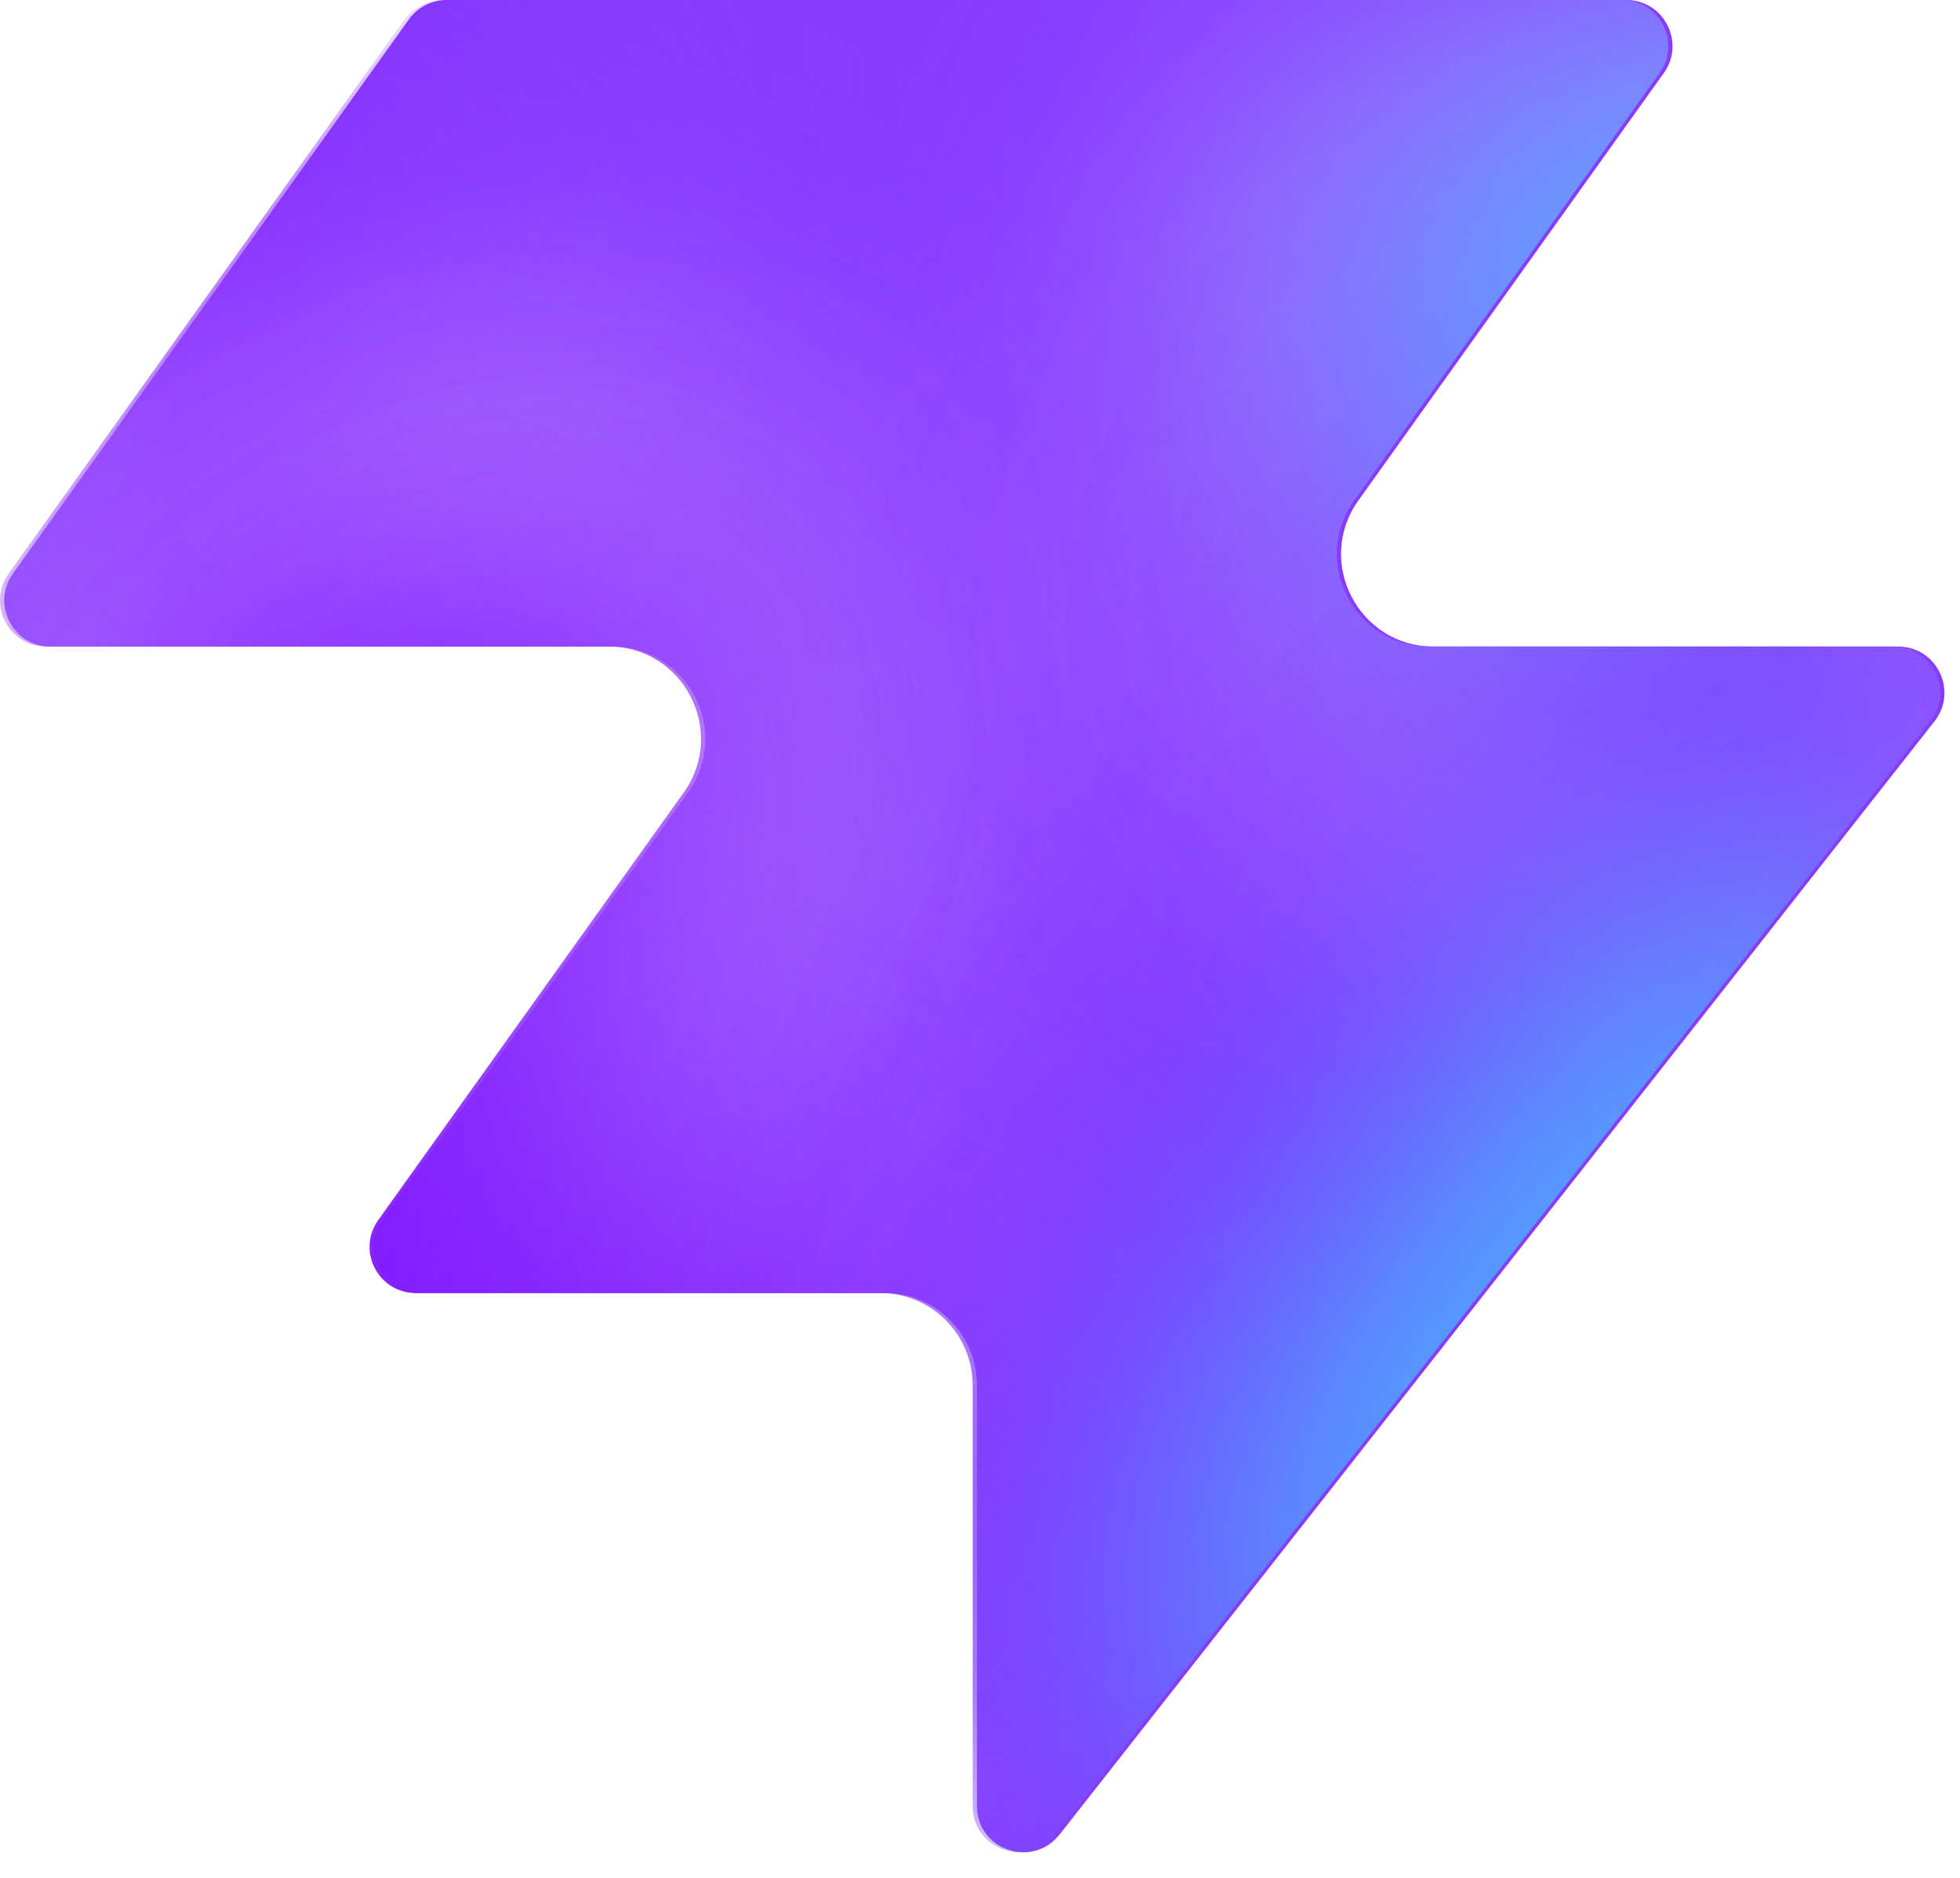
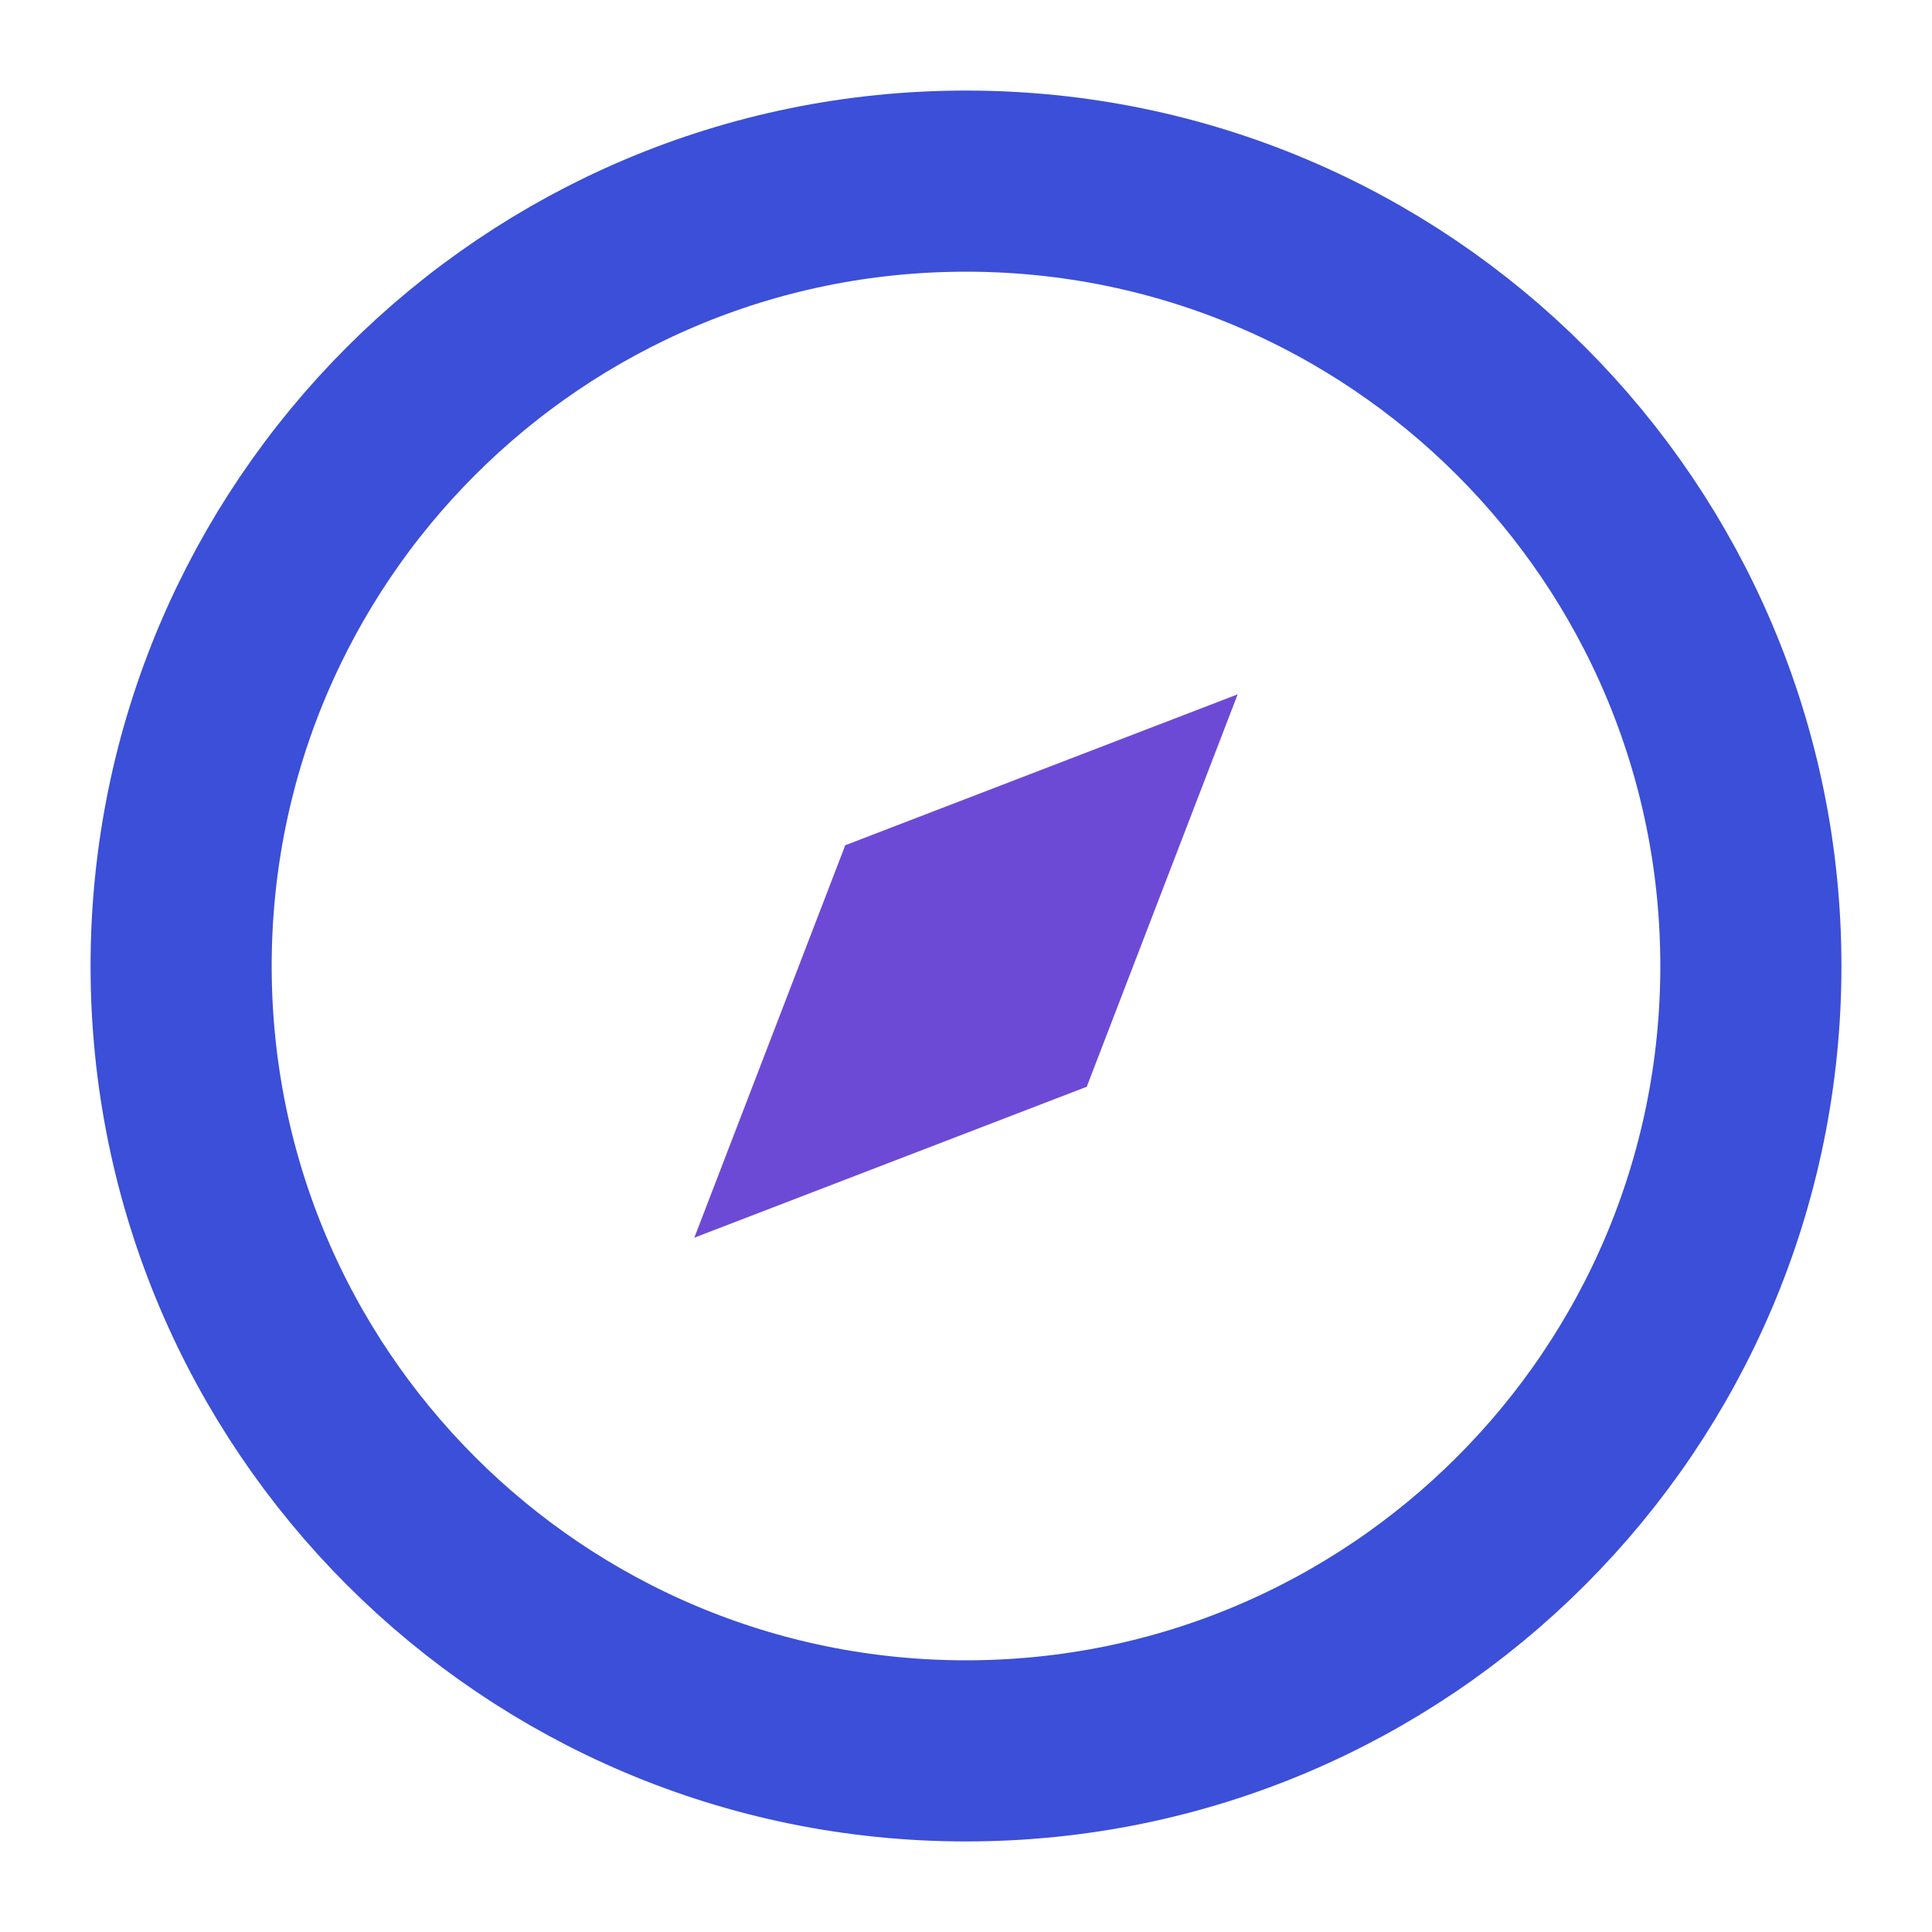
- <svg xmlns="http://www.w3.org/2000/svg" width="48" height="46" fill="none" viewBox="0 0 48 46">
-   <path fill="#863bff" d="M25.946 44.938c-.664.845-2.021.375-2.021-.698V33.937a2.26 2.26 0 0 0-2.262-2.262H10.287c-.92 0-1.456-1.04-.92-1.788l7.48-10.471c1.07-1.497 0-3.578-1.842-3.578H1.237c-.92 0-1.456-1.04-.92-1.788L10.013.474c.214-.297.556-.474.92-.474h28.894c.92 0 1.456 1.04.92 1.788l-7.48 10.471c-1.07 1.498 0 3.579 1.842 3.579h11.377c.943 0 1.473 1.088.89 1.83L25.947 44.94z" style="fill:#863bff;fill:color(display-p3 .525 .23 1);fill-opacity:1" />
-   <mask id="a" width="48" height="46" x="0" y="0" maskUnits="userSpaceOnUse" style="mask-type:alpha">
-     <path fill="#000" d="M25.842 44.938c-.664.844-2.021.375-2.021-.698V33.937a2.26 2.26 0 0 0-2.262-2.262H10.183c-.92 0-1.456-1.04-.92-1.788l7.48-10.471c1.07-1.498 0-3.579-1.842-3.579H1.133c-.92 0-1.456-1.04-.92-1.787L9.91.473c.214-.297.556-.474.92-.474h28.894c.92 0 1.456 1.04.92 1.788l-7.48 10.471c-1.07 1.498 0 3.578 1.842 3.578h11.377c.943 0 1.473 1.088.89 1.832L25.843 44.94z" style="fill:#000;fill-opacity:1" />
-   </mask>
-   <g mask="url(#a)">
-     <g filter="url(#b)">
-       <ellipse cx="5.508" cy="14.704" fill="#ede6ff" rx="5.508" ry="14.704" style="fill:#ede6ff;fill:color(display-p3 .927 .903 1);fill-opacity:1" transform="matrix(.00324 1 1 -.00324 -4.47 31.516)" />
-     </g>
-     <g filter="url(#c)">
-       <ellipse cx="10.399" cy="29.851" fill="#ede6ff" rx="10.399" ry="29.851" style="fill:#ede6ff;fill:color(display-p3 .927 .903 1);fill-opacity:1" transform="matrix(.00324 1 1 -.00324 -39.328 7.883)" />
-     </g>
-     <g filter="url(#d)">
-       <ellipse cx="5.508" cy="30.487" fill="#7e14ff" rx="5.508" ry="30.487" style="fill:#7e14ff;fill:color(display-p3 .492 .077 1);fill-opacity:1" transform="rotate(89.814 -25.913 -14.639)scale(1 -1)" />
-     </g>
-     <g filter="url(#e)">
-       <ellipse cx="5.508" cy="30.599" fill="#7e14ff" rx="5.508" ry="30.599" style="fill:#7e14ff;fill:color(display-p3 .492 .077 1);fill-opacity:1" transform="rotate(89.814 -32.644 -3.334)scale(1 -1)" />
-     </g>
-     <g filter="url(#f)">
-       <ellipse cx="5.508" cy="30.599" fill="#7e14ff" rx="5.508" ry="30.599" style="fill:#7e14ff;fill:color(display-p3 .492 .077 1);fill-opacity:1" transform="matrix(.00324 1 1 -.00324 -34.34 30.47)" />
-     </g>
-     <g filter="url(#g)">
-       <ellipse cx="14.072" cy="22.078" fill="#ede6ff" rx="14.072" ry="22.078" style="fill:#ede6ff;fill:color(display-p3 .927 .903 1);fill-opacity:1" transform="rotate(93.35 24.506 48.493)scale(-1 1)" />
-     </g>
-     <g filter="url(#h)">
-       <ellipse cx="3.47" cy="21.501" fill="#7e14ff" rx="3.47" ry="21.501" style="fill:#7e14ff;fill:color(display-p3 .492 .077 1);fill-opacity:1" transform="rotate(89.009 28.708 47.59)scale(-1 1)" />
-     </g>
-     <g filter="url(#i)">
-       <ellipse cx="3.47" cy="21.501" fill="#7e14ff" rx="3.47" ry="21.501" style="fill:#7e14ff;fill:color(display-p3 .492 .077 1);fill-opacity:1" transform="rotate(89.009 28.708 47.59)scale(-1 1)" />
-     </g>
-     <g filter="url(#j)">
-       <ellipse cx=".387" cy="8.972" fill="#7e14ff" rx="4.407" ry="29.108" style="fill:#7e14ff;fill:color(display-p3 .492 .077 1);fill-opacity:1" transform="rotate(39.51 .387 8.972)" />
-     </g>
-     <g filter="url(#k)">
-       <ellipse cx="47.523" cy="-6.092" fill="#7e14ff" rx="4.407" ry="29.108" style="fill:#7e14ff;fill:color(display-p3 .492 .077 1);fill-opacity:1" transform="rotate(37.892 47.523 -6.092)" />
-     </g>
-     <g filter="url(#l)">
-       <ellipse cx="41.412" cy="6.333" fill="#47bfff" rx="5.971" ry="9.665" style="fill:#47bfff;fill:color(display-p3 .28 .748 1);fill-opacity:1" transform="rotate(37.892 41.412 6.333)" />
-     </g>
-     <g filter="url(#m)">
-       <ellipse cx="-1.879" cy="38.332" fill="#7e14ff" rx="4.407" ry="29.108" style="fill:#7e14ff;fill:color(display-p3 .492 .077 1);fill-opacity:1" transform="rotate(37.892 -1.88 38.332)" />
-     </g>
-     <g filter="url(#n)">
-       <ellipse cx="-1.879" cy="38.332" fill="#7e14ff" rx="4.407" ry="29.108" style="fill:#7e14ff;fill:color(display-p3 .492 .077 1);fill-opacity:1" transform="rotate(37.892 -1.88 38.332)" />
-     </g>
-     <g filter="url(#o)">
-       <ellipse cx="35.651" cy="29.907" fill="#7e14ff" rx="4.407" ry="29.108" style="fill:#7e14ff;fill:color(display-p3 .492 .077 1);fill-opacity:1" transform="rotate(37.892 35.651 29.907)" />
-     </g>
-     <g filter="url(#p)">
-       <ellipse cx="38.418" cy="32.4" fill="#47bfff" rx="5.971" ry="15.297" style="fill:#47bfff;fill:color(display-p3 .28 .748 1);fill-opacity:1" transform="rotate(37.892 38.418 32.4)" />
-     </g>
-   </g>
-   <defs>
-     <filter id="b" width="60.045" height="41.654" x="-19.77" y="16.149" color-interpolation-filters="sRGB" filterUnits="userSpaceOnUse">
-       <feFlood flood-opacity="0" result="BackgroundImageFix" />
-       <feBlend in="SourceGraphic" in2="BackgroundImageFix" result="shape" />
-       <feGaussianBlur result="effect1_foregroundBlur_2002_17158" stdDeviation="7.659" />
-     </filter>
-     <filter id="c" width="90.34" height="51.437" x="-54.613" y="-7.533" color-interpolation-filters="sRGB" filterUnits="userSpaceOnUse">
-       <feFlood flood-opacity="0" result="BackgroundImageFix" />
-       <feBlend in="SourceGraphic" in2="BackgroundImageFix" result="shape" />
-       <feGaussianBlur result="effect1_foregroundBlur_2002_17158" stdDeviation="7.659" />
-     </filter>
-     <filter id="d" width="79.355" height="29.4" x="-49.64" y="2.03" color-interpolation-filters="sRGB" filterUnits="userSpaceOnUse">
-       <feFlood flood-opacity="0" result="BackgroundImageFix" />
-       <feBlend in="SourceGraphic" in2="BackgroundImageFix" result="shape" />
-       <feGaussianBlur result="effect1_foregroundBlur_2002_17158" stdDeviation="4.596" />
-     </filter>
-     <filter id="e" width="79.579" height="29.4" x="-45.045" y="20.029" color-interpolation-filters="sRGB" filterUnits="userSpaceOnUse">
-       <feFlood flood-opacity="0" result="BackgroundImageFix" />
-       <feBlend in="SourceGraphic" in2="BackgroundImageFix" result="shape" />
-       <feGaussianBlur result="effect1_foregroundBlur_2002_17158" stdDeviation="4.596" />
-     </filter>
-     <filter id="f" width="79.579" height="29.4" x="-43.513" y="21.178" color-interpolation-filters="sRGB" filterUnits="userSpaceOnUse">
-       <feFlood flood-opacity="0" result="BackgroundImageFix" />
-       <feBlend in="SourceGraphic" in2="BackgroundImageFix" result="shape" />
-       <feGaussianBlur result="effect1_foregroundBlur_2002_17158" stdDeviation="4.596" />
-     </filter>
-     <filter id="g" width="74.749" height="58.852" x="15.756" y="-17.901" color-interpolation-filters="sRGB" filterUnits="userSpaceOnUse">
-       <feFlood flood-opacity="0" result="BackgroundImageFix" />
-       <feBlend in="SourceGraphic" in2="BackgroundImageFix" result="shape" />
-       <feGaussianBlur result="effect1_foregroundBlur_2002_17158" stdDeviation="7.659" />
-     </filter>
-     <filter id="h" width="61.377" height="25.362" x="23.548" y="2.284" color-interpolation-filters="sRGB" filterUnits="userSpaceOnUse">
-       <feFlood flood-opacity="0" result="BackgroundImageFix" />
-       <feBlend in="SourceGraphic" in2="BackgroundImageFix" result="shape" />
-       <feGaussianBlur result="effect1_foregroundBlur_2002_17158" stdDeviation="4.596" />
-     </filter>
-     <filter id="i" width="61.377" height="25.362" x="23.548" y="2.284" color-interpolation-filters="sRGB" filterUnits="userSpaceOnUse">
-       <feFlood flood-opacity="0" result="BackgroundImageFix" />
-       <feBlend in="SourceGraphic" in2="BackgroundImageFix" result="shape" />
-       <feGaussianBlur result="effect1_foregroundBlur_2002_17158" stdDeviation="4.596" />
-     </filter>
-     <filter id="j" width="56.045" height="63.649" x="-27.636" y="-22.853" color-interpolation-filters="sRGB" filterUnits="userSpaceOnUse">
-       <feFlood flood-opacity="0" result="BackgroundImageFix" />
-       <feBlend in="SourceGraphic" in2="BackgroundImageFix" result="shape" />
-       <feGaussianBlur result="effect1_foregroundBlur_2002_17158" stdDeviation="4.596" />
-     </filter>
-     <filter id="k" width="54.814" height="64.646" x="20.116" y="-38.415" color-interpolation-filters="sRGB" filterUnits="userSpaceOnUse">
-       <feFlood flood-opacity="0" result="BackgroundImageFix" />
-       <feBlend in="SourceGraphic" in2="BackgroundImageFix" result="shape" />
-       <feGaussianBlur result="effect1_foregroundBlur_2002_17158" stdDeviation="4.596" />
-     </filter>
-     <filter id="l" width="33.541" height="35.313" x="24.641" y="-11.323" color-interpolation-filters="sRGB" filterUnits="userSpaceOnUse">
-       <feFlood flood-opacity="0" result="BackgroundImageFix" />
-       <feBlend in="SourceGraphic" in2="BackgroundImageFix" result="shape" />
-       <feGaussianBlur result="effect1_foregroundBlur_2002_17158" stdDeviation="4.596" />
-     </filter>
-     <filter id="m" width="54.814" height="64.646" x="-29.286" y="6.009" color-interpolation-filters="sRGB" filterUnits="userSpaceOnUse">
-       <feFlood flood-opacity="0" result="BackgroundImageFix" />
-       <feBlend in="SourceGraphic" in2="BackgroundImageFix" result="shape" />
-       <feGaussianBlur result="effect1_foregroundBlur_2002_17158" stdDeviation="4.596" />
-     </filter>
-     <filter id="n" width="54.814" height="64.646" x="-29.286" y="6.009" color-interpolation-filters="sRGB" filterUnits="userSpaceOnUse">
-       <feFlood flood-opacity="0" result="BackgroundImageFix" />
-       <feBlend in="SourceGraphic" in2="BackgroundImageFix" result="shape" />
-       <feGaussianBlur result="effect1_foregroundBlur_2002_17158" stdDeviation="4.596" />
-     </filter>
-     <filter id="o" width="54.814" height="64.646" x="8.244" y="-2.416" color-interpolation-filters="sRGB" filterUnits="userSpaceOnUse">
-       <feFlood flood-opacity="0" result="BackgroundImageFix" />
-       <feBlend in="SourceGraphic" in2="BackgroundImageFix" result="shape" />
-       <feGaussianBlur result="effect1_foregroundBlur_2002_17158" stdDeviation="4.596" />
-     </filter>
-     <filter id="p" width="39.409" height="43.623" x="18.713" y="10.588" color-interpolation-filters="sRGB" filterUnits="userSpaceOnUse">
-       <feFlood flood-opacity="0" result="BackgroundImageFix" />
-       <feBlend in="SourceGraphic" in2="BackgroundImageFix" result="shape" />
-       <feGaussianBlur result="effect1_foregroundBlur_2002_17158" stdDeviation="4.596" />
-     </filter>
-   </defs>
+ <svg xmlns="http://www.w3.org/2000/svg" viewBox="0 0 32 32" fill="none">
+   <circle cx="16" cy="16" r="13" stroke="#3b4fd8" stroke-width="3" />
+   <path d="M20.5 11.5 18 18l-6.5 2.5L14 14z" fill="#6d4ad6" />
</svg>
